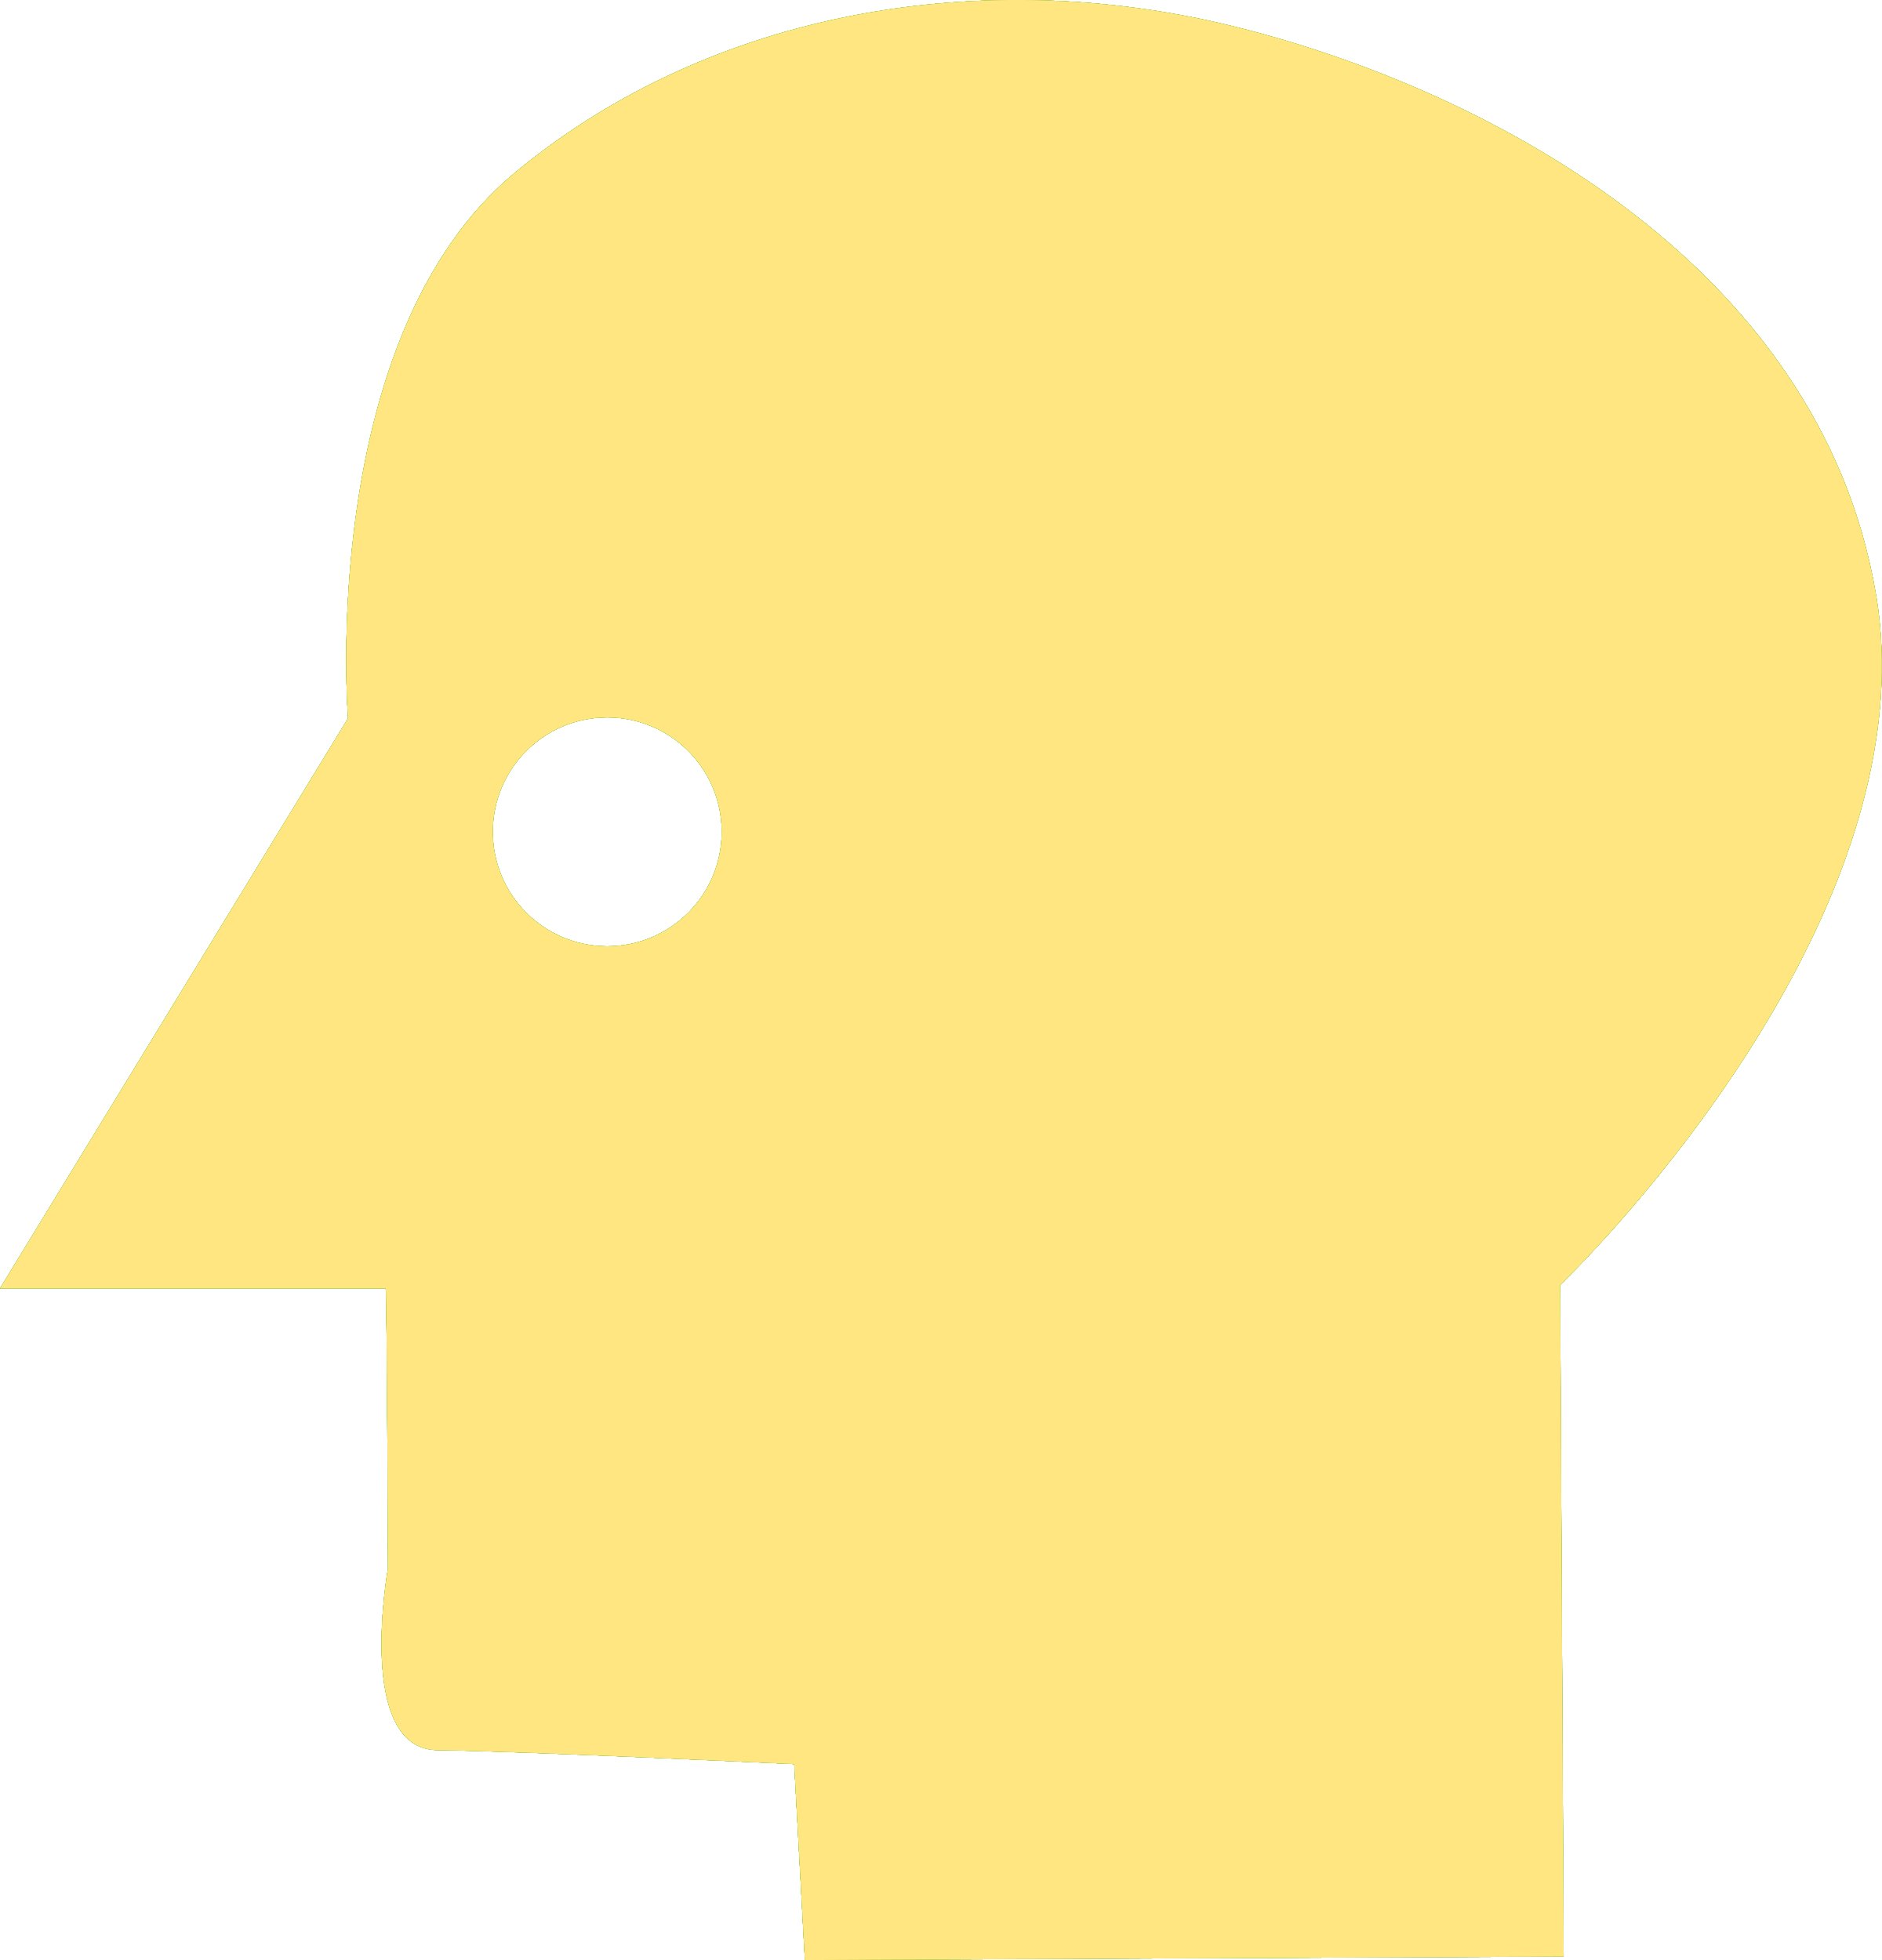
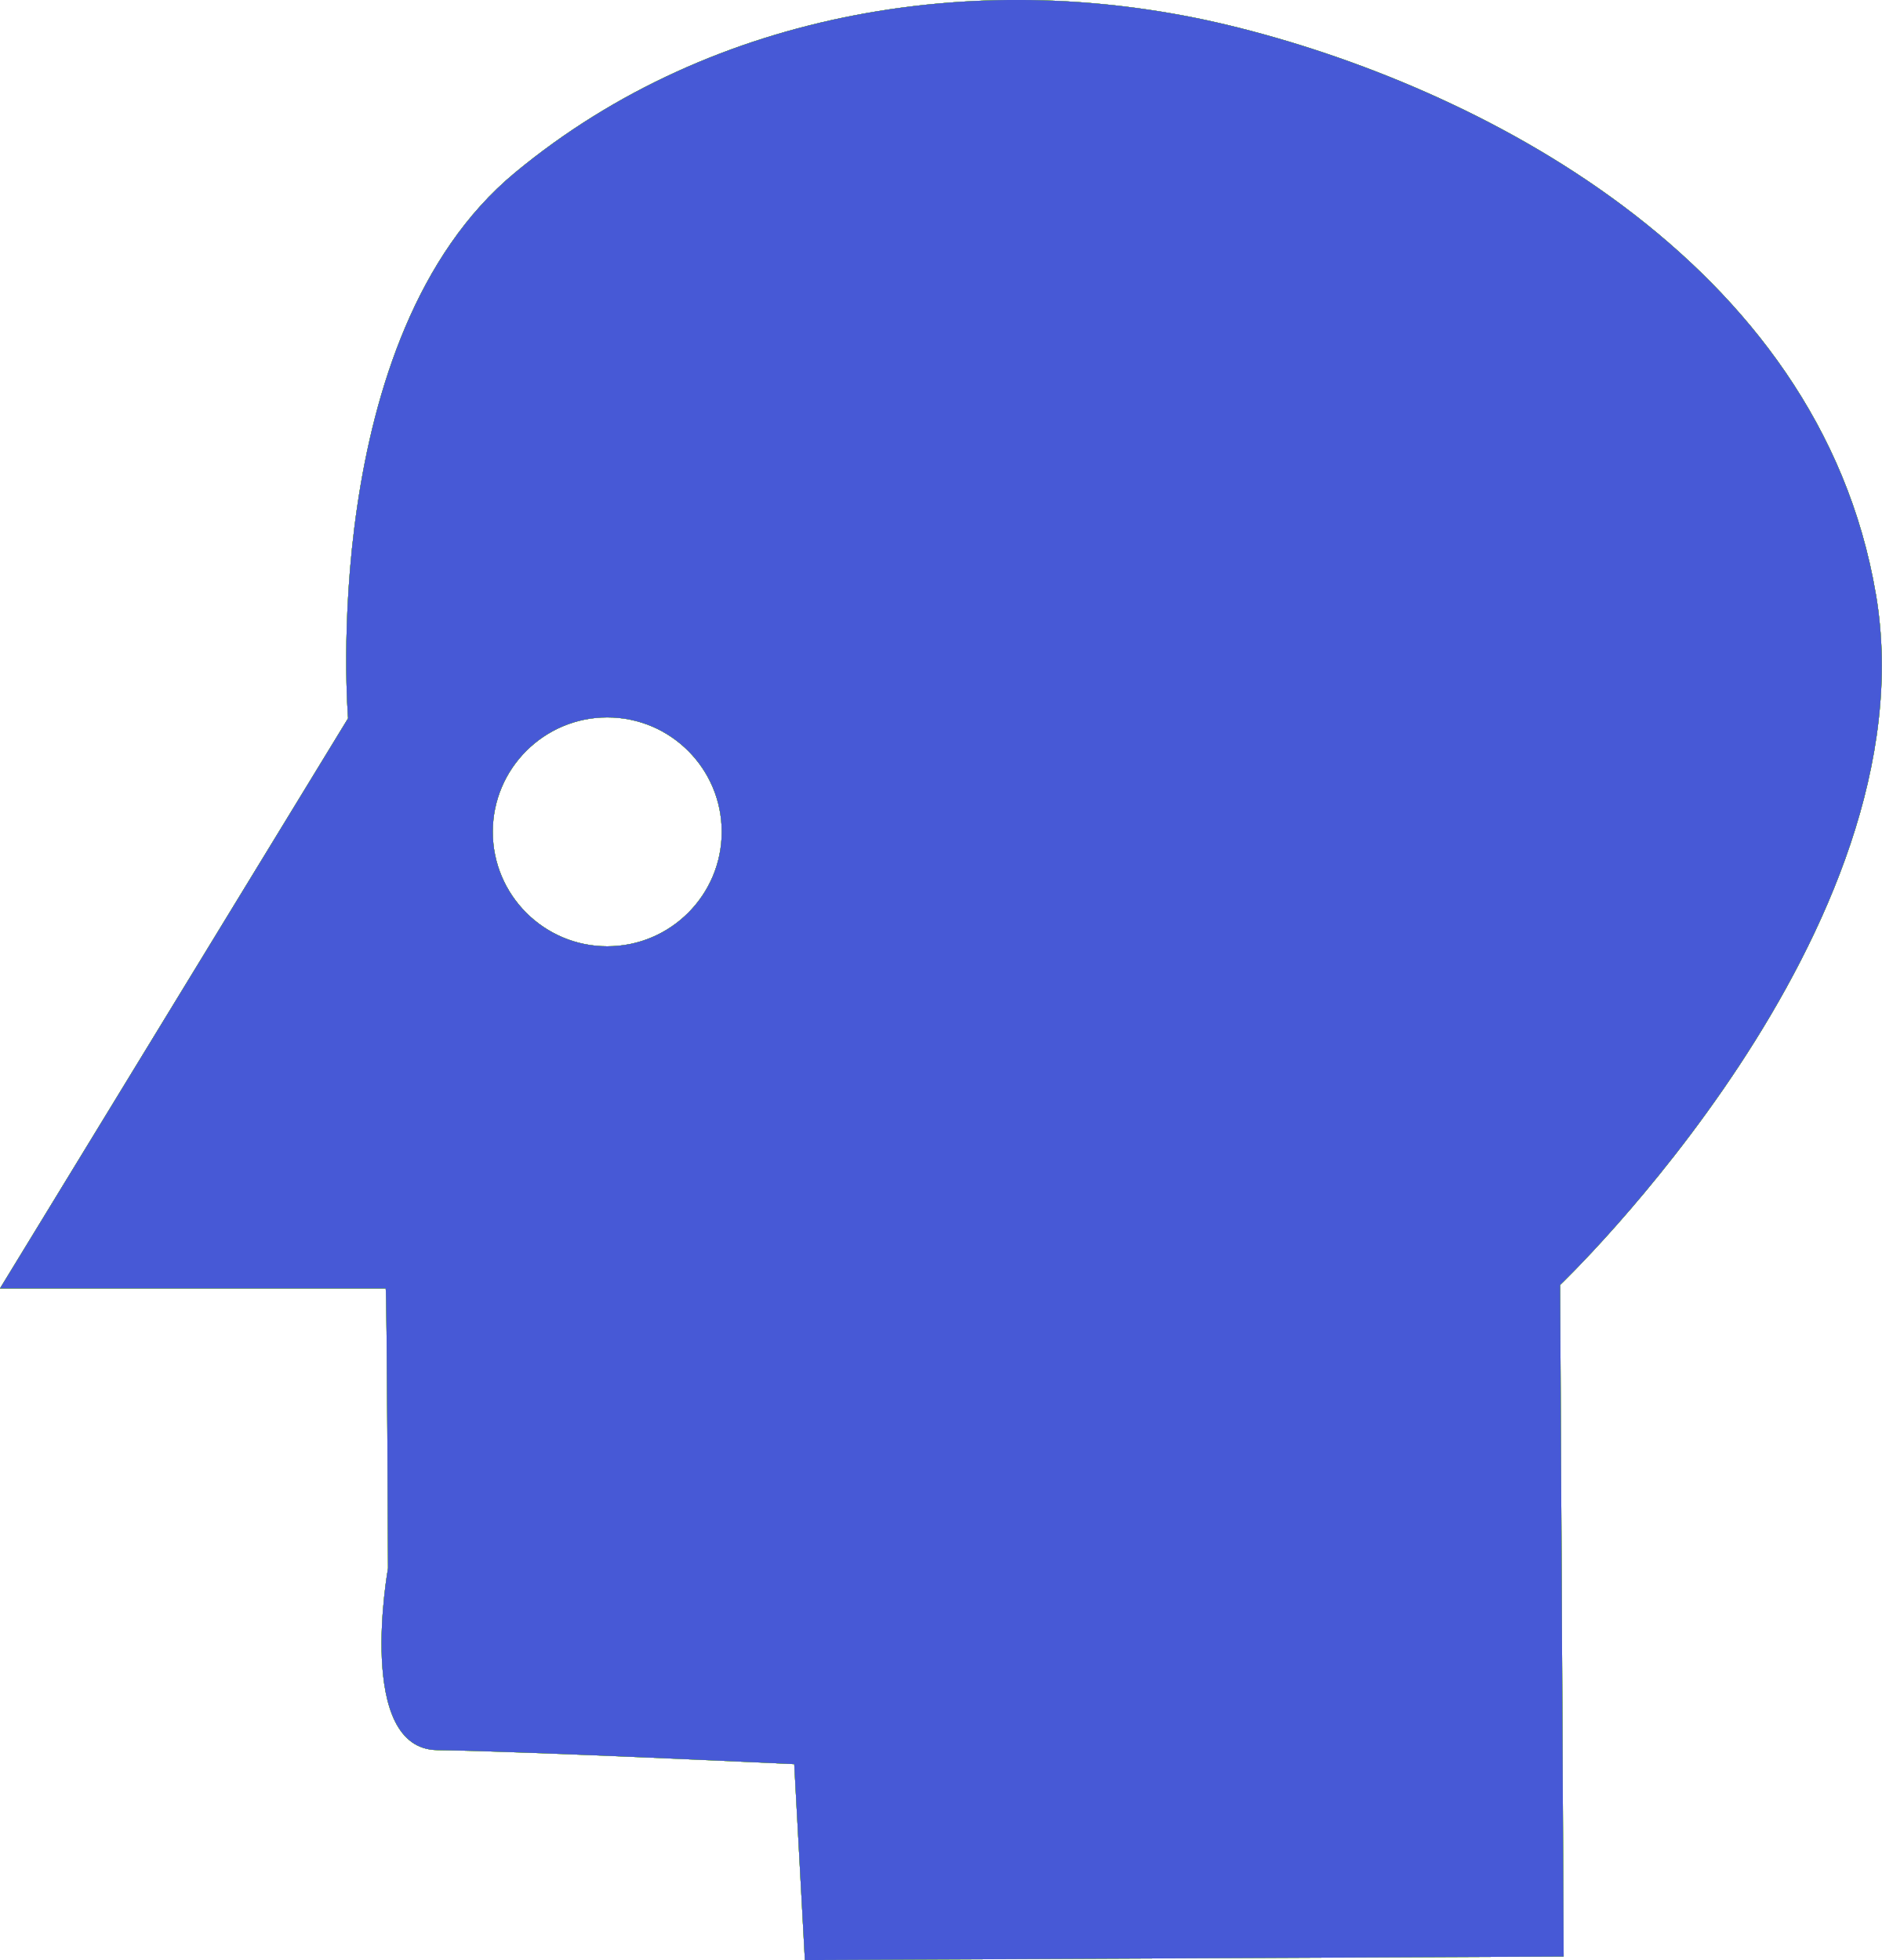
- <svg xmlns="http://www.w3.org/2000/svg" id="Layer_1" data-name="Layer 1" viewBox="0 0 487.57 507.95" version="1.1">
-   <defs id="defs13">
-     <style id="style11">
-       .cls-1 {
+ <svg xmlns="http://www.w3.org/2000/svg" version="1.1" viewBox="0 0 487.57 507.95">
+   <defs>
+     <style>
+       .st0 {
        fill: #8dc63f;
+       }
+ 
+       .st1 {
+         fill: #4759d6;
      }
    </style>
  </defs>
-   <path class="cls-1" d="M486.05,154.02C471.35,66.99,382.17,22.06,318.78,6.64S184.91,2.11,133.46,44.72s-43.27,141.43-43.27,141.43L0,333.9H99.93c.32,0,.61,72.52,.61,72.52,0,0-8.52,46.89,12.79,47.14,21.31,.25,92.46,3.63,92.46,3.63l2.76,50.77,196.6-.91-.92-174.05s96.52-91.95,81.83-178.98ZM157.34,245.24c-16.38,0-29.66-13.28-29.66-29.66s13.28-29.66,29.66-29.66,29.66,13.28,29.66,29.66-13.28,29.66-29.66,29.66Z" id="path15" />
-   <path class="cls-1" d="M486.05,154.02C471.35,66.99,382.17,22.06,318.78,6.64S184.91,2.11,133.46,44.72s-43.27,141.43-43.27,141.43L0,333.9H99.93c.32,0,.61,72.52,.61,72.52,0,0-8.52,46.89,12.79,47.14,21.31,.25,92.46,3.63,92.46,3.63l2.76,50.77,196.6-.91-.92-174.05s96.52-91.95,81.83-178.98ZM157.34,245.24c-16.38,0-29.66-13.28-29.66-29.66s13.28-29.66,29.66-29.66,29.66,13.28,29.66,29.66-13.28,29.66-29.66,29.66Z" id="path225" />
-   <path class="cls-1" d="M486.05,154.02C471.35,66.99,382.17,22.06,318.78,6.64S184.91,2.11,133.46,44.72s-43.27,141.43-43.27,141.43L0,333.9H99.93c.32,0,.61,72.52,.61,72.52,0,0-8.52,46.89,12.79,47.14,21.31,.25,92.46,3.63,92.46,3.63l2.76,50.77,196.6-.91-.92-174.05s96.52-91.95,81.83-178.98ZM157.34,245.24c-16.38,0-29.66-13.28-29.66-29.66s13.28-29.66,29.66-29.66,29.66,13.28,29.66,29.66-13.28,29.66-29.66,29.66Z" id="path227" />
-   <path class="cls-1" d="M486.05,154.02C471.35,66.99,382.17,22.06,318.78,6.64S184.91,2.11,133.46,44.72s-43.27,141.43-43.27,141.43L0,333.9H99.93c.32,0,.61,72.52,.61,72.52,0,0-8.52,46.89,12.79,47.14,21.31,.25,92.46,3.63,92.46,3.63l2.76,50.77,196.6-.91-.92-174.05s96.52-91.95,81.83-178.98ZM157.34,245.24c-16.38,0-29.66-13.28-29.66-29.66s13.28-29.66,29.66-29.66,29.66,13.28,29.66,29.66-13.28,29.66-29.66,29.66Z" id="path229" />
-   <path class="cls-1" d="M486.05,154.02C471.35,66.99,382.17,22.06,318.78,6.64S184.91,2.11,133.46,44.72s-43.27,141.43-43.27,141.43L0,333.9H99.93c.32,0,.61,72.52,.61,72.52,0,0-8.52,46.89,12.79,47.14,21.31,.25,92.46,3.63,92.46,3.63l2.76,50.77,196.6-.91-.92-174.05s96.52-91.95,81.83-178.98ZM157.34,245.24c-16.38,0-29.66-13.28-29.66-29.66s13.28-29.66,29.66-29.66,29.66,13.28,29.66,29.66-13.28,29.66-29.66,29.66Z" id="path231" />
-   <path class="cls-1" d="M486.05,154.02C471.35,66.99,382.17,22.06,318.78,6.64S184.91,2.11,133.46,44.72s-43.27,141.43-43.27,141.43L0,333.9H99.93c.32,0,.61,72.52,.61,72.52,0,0-8.52,46.89,12.79,47.14,21.31,.25,92.46,3.63,92.46,3.63l2.76,50.77,196.6-.91-.92-174.05s96.52-91.95,81.83-178.98ZM157.34,245.24c-16.38,0-29.66-13.28-29.66-29.66s13.28-29.66,29.66-29.66,29.66,13.28,29.66,29.66-13.28,29.66-29.66,29.66Z" id="path233" />
-   <path class="cls-1" d="M486.05,154.02C471.35,66.99,382.17,22.06,318.78,6.64S184.91,2.11,133.46,44.72s-43.27,141.43-43.27,141.43L0,333.9H99.93c.32,0,.61,72.52,.61,72.52,0,0-8.52,46.89,12.79,47.14,21.31,.25,92.46,3.63,92.46,3.63l2.76,50.77,196.6-.91-.92-174.05s96.52-91.95,81.83-178.98ZM157.34,245.24c-16.38,0-29.66-13.28-29.66-29.66s13.28-29.66,29.66-29.66,29.66,13.28,29.66,29.66-13.28,29.66-29.66,29.66Z" id="path235" style="fill:#ffe680" />
+   <g id="Layer_1">
+     <path id="path15" class="st0" d="M486.05,154.02c-14.7-87.03-103.88-131.96-167.27-147.38S184.91,2.11,133.46,44.72c-51.45,42.61-43.27,141.43-43.27,141.43L0,333.9h99.93c.32,0,.61,72.52.61,72.52,0,0-8.52,46.89,12.79,47.14s92.46,3.63,92.46,3.63l2.76,50.77,196.6-.91-.92-174.05s96.52-91.95,81.83-178.98h-.01ZM157.34,245.24c-16.38,0-29.66-13.28-29.66-29.66s13.28-29.66,29.66-29.66,29.66,13.28,29.66,29.66-13.28,29.66-29.66,29.66Z" />
+     <path id="path225" class="st0" d="M486.05,154.02c-14.7-87.03-103.88-131.96-167.27-147.38S184.91,2.11,133.46,44.72c-51.45,42.61-43.27,141.43-43.27,141.43L0,333.9h99.93c.32,0,.61,72.52.61,72.52,0,0-8.52,46.89,12.79,47.14s92.46,3.63,92.46,3.63l2.76,50.77,196.6-.91-.92-174.05s96.52-91.95,81.83-178.98h-.01ZM157.34,245.24c-16.38,0-29.66-13.28-29.66-29.66s13.28-29.66,29.66-29.66,29.66,13.28,29.66,29.66-13.28,29.66-29.66,29.66Z" />
+     <path id="path227" class="st0" d="M486.05,154.02c-14.7-87.03-103.88-131.96-167.27-147.38S184.91,2.11,133.46,44.72c-51.45,42.61-43.27,141.43-43.27,141.43L0,333.9h99.93c.32,0,.61,72.52.61,72.52,0,0-8.52,46.89,12.79,47.14s92.46,3.63,92.46,3.63l2.76,50.77,196.6-.91-.92-174.05s96.52-91.95,81.83-178.98h-.01ZM157.34,245.24c-16.38,0-29.66-13.28-29.66-29.66s13.28-29.66,29.66-29.66,29.66,13.28,29.66,29.66-13.28,29.66-29.66,29.66Z" />
+     <path id="path229" class="st0" d="M486.05,154.02c-14.7-87.03-103.88-131.96-167.27-147.38S184.91,2.11,133.46,44.72c-51.45,42.61-43.27,141.43-43.27,141.43L0,333.9h99.93c.32,0,.61,72.52.61,72.52,0,0-8.52,46.89,12.79,47.14s92.46,3.63,92.46,3.63l2.76,50.77,196.6-.91-.92-174.05s96.52-91.95,81.83-178.98h-.01ZM157.34,245.24c-16.38,0-29.66-13.28-29.66-29.66s13.28-29.66,29.66-29.66,29.66,13.28,29.66,29.66-13.28,29.66-29.66,29.66Z" />
+     <path id="path231" class="st0" d="M486.05,154.02c-14.7-87.03-103.88-131.96-167.27-147.38S184.91,2.11,133.46,44.72c-51.45,42.61-43.27,141.43-43.27,141.43L0,333.9h99.93c.32,0,.61,72.52.61,72.52,0,0-8.52,46.89,12.79,47.14s92.46,3.63,92.46,3.63l2.76,50.77,196.6-.91-.92-174.05s96.52-91.95,81.83-178.98h-.01ZM157.34,245.24c-16.38,0-29.66-13.28-29.66-29.66s13.28-29.66,29.66-29.66,29.66,13.28,29.66,29.66-13.28,29.66-29.66,29.66Z" />
+     <path id="path233" class="st0" d="M486.05,154.02c-14.7-87.03-103.88-131.96-167.27-147.38S184.91,2.11,133.46,44.72c-51.45,42.61-43.27,141.43-43.27,141.43L0,333.9h99.93c.32,0,.61,72.52.61,72.52,0,0-8.52,46.89,12.79,47.14s92.46,3.63,92.46,3.63l2.76,50.77,196.6-.91-.92-174.05s96.52-91.95,81.83-178.98h-.01ZM157.34,245.24c-16.38,0-29.66-13.28-29.66-29.66s13.28-29.66,29.66-29.66,29.66,13.28,29.66,29.66-13.28,29.66-29.66,29.66Z" />
+     <path id="path235" class="st1" d="M486.05,154.02c-14.7-87.03-103.88-131.96-167.27-147.38S184.91,2.11,133.46,44.72c-51.45,42.61-43.27,141.43-43.27,141.43L0,333.9h99.93c.32,0,.61,72.52.61,72.52,0,0-8.52,46.89,12.79,47.14s92.46,3.63,92.46,3.63l2.76,50.77,196.6-.91-.92-174.05s96.52-91.95,81.83-178.98h-.01ZM157.34,245.24c-16.38,0-29.66-13.28-29.66-29.66s13.28-29.66,29.66-29.66,29.66,13.28,29.66,29.66-13.28,29.66-29.66,29.66Z" />
+   </g>
</svg>
